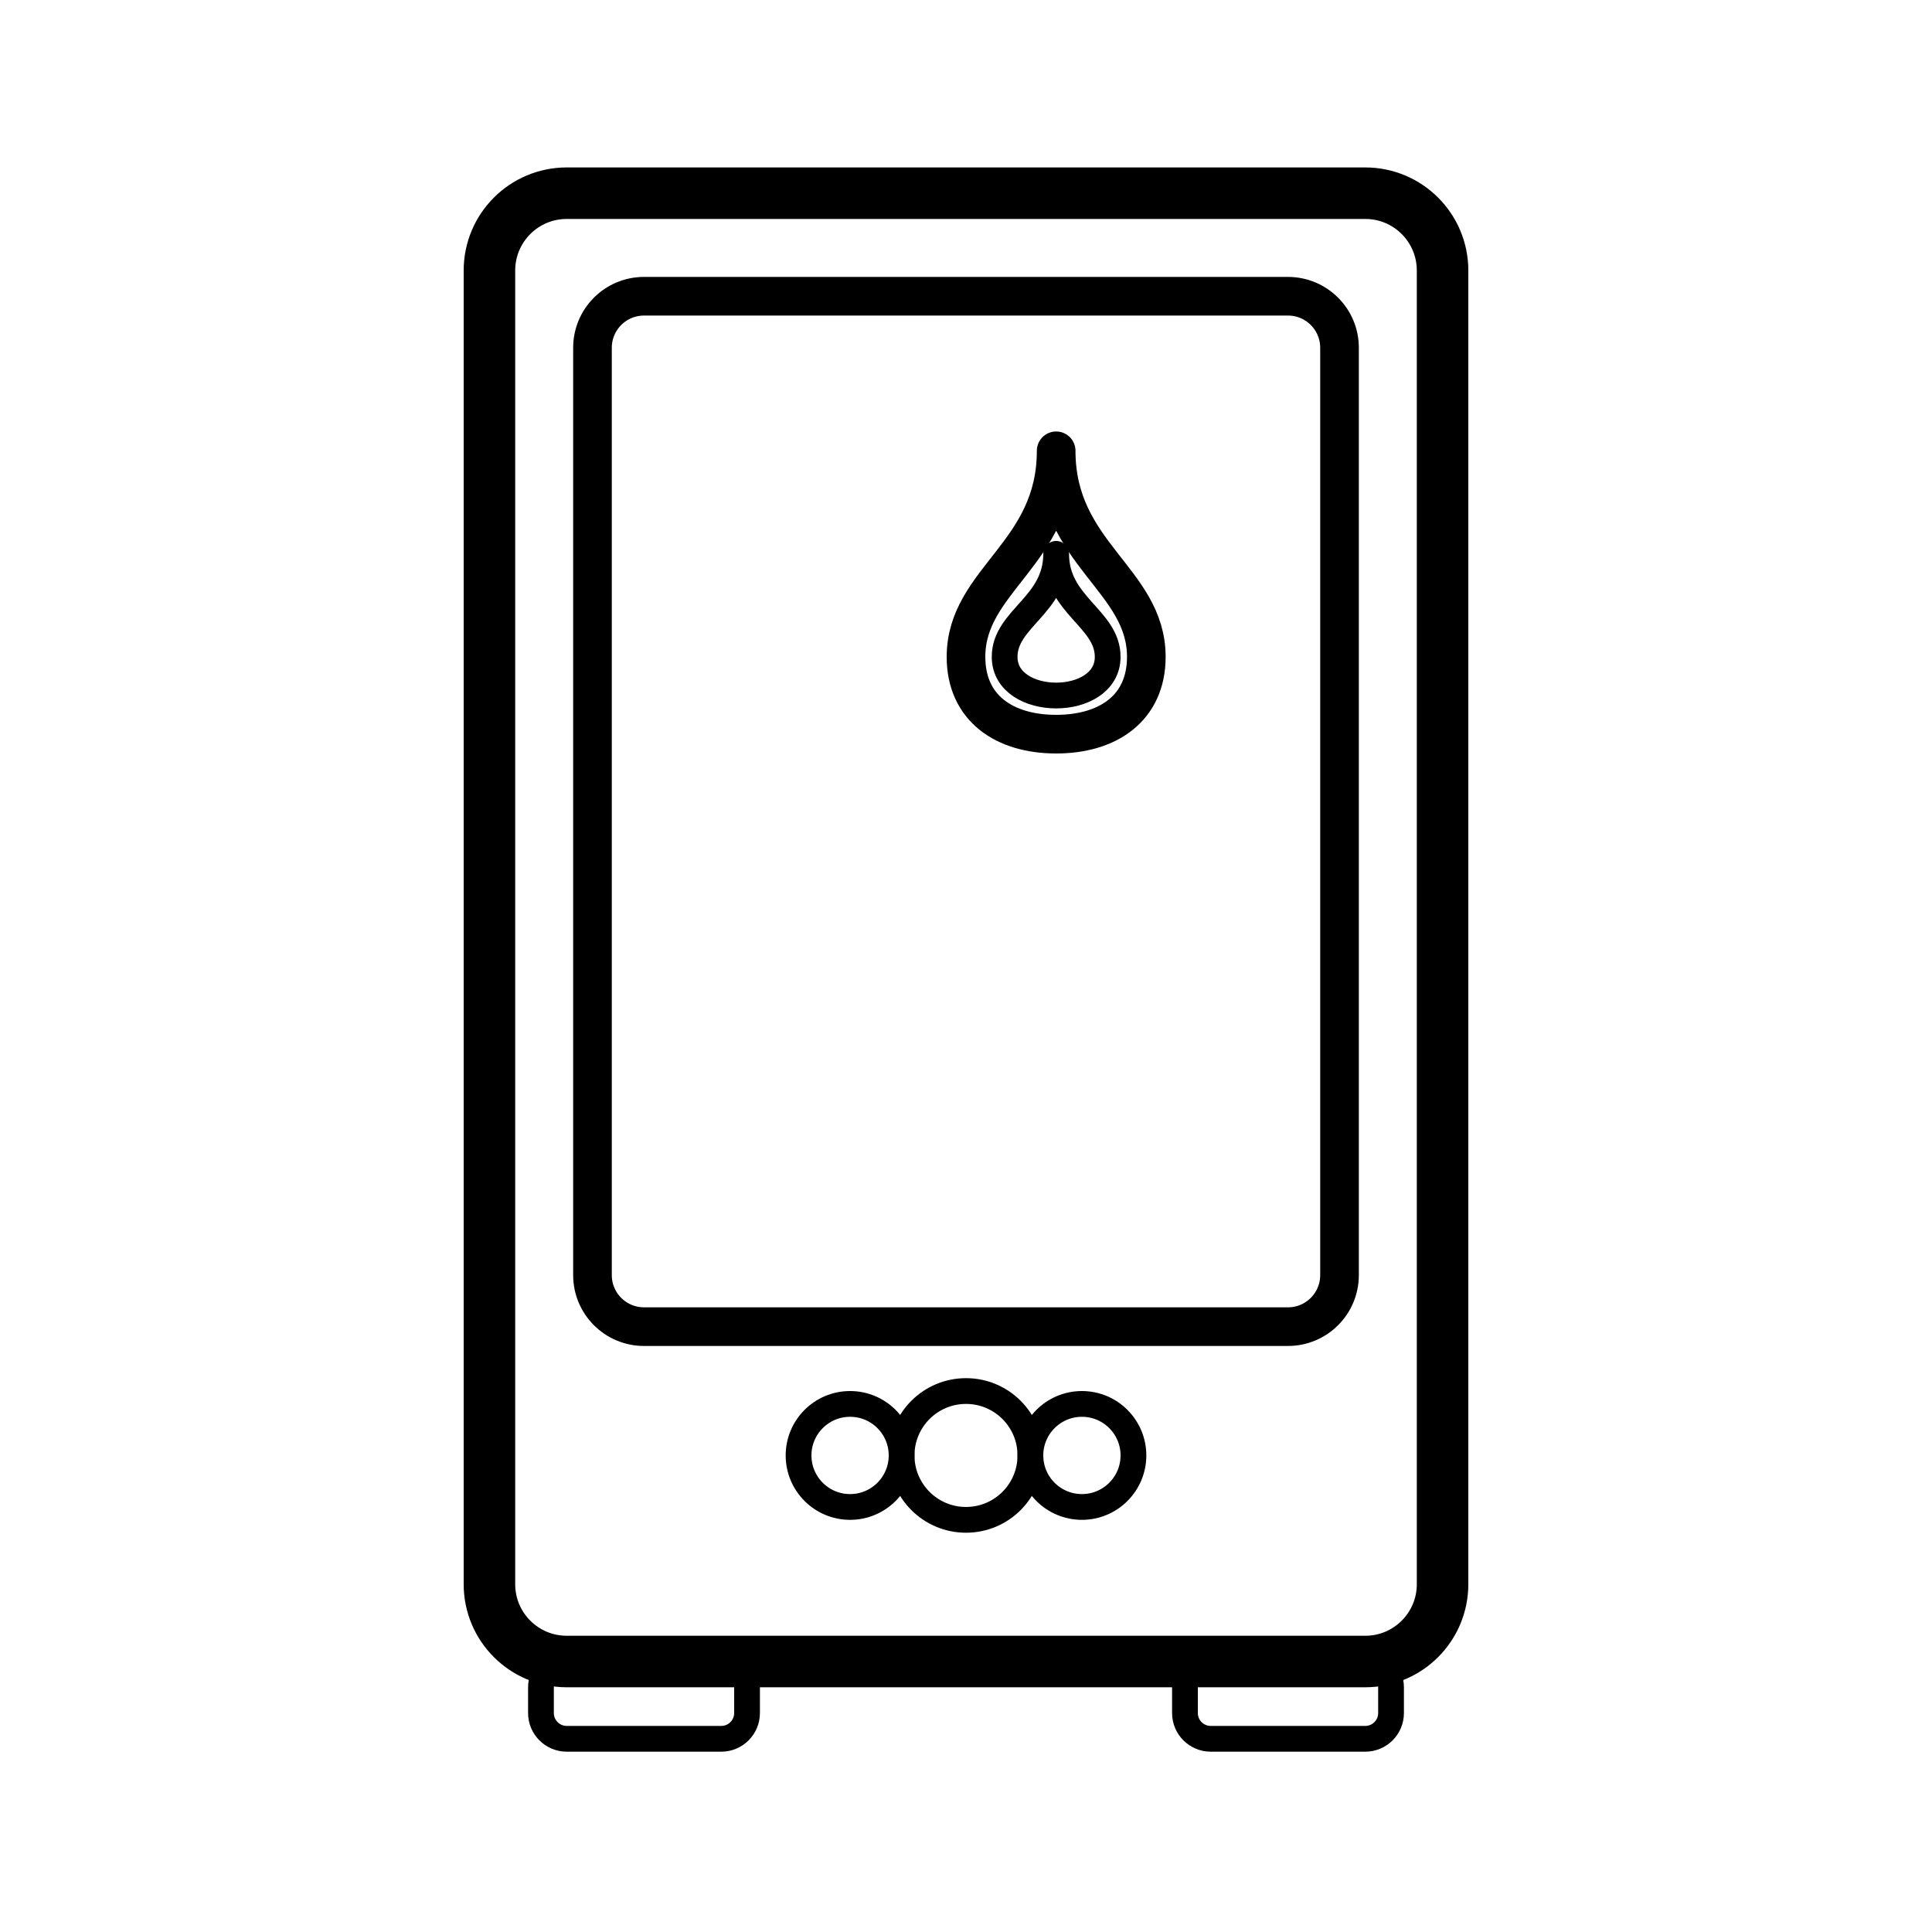
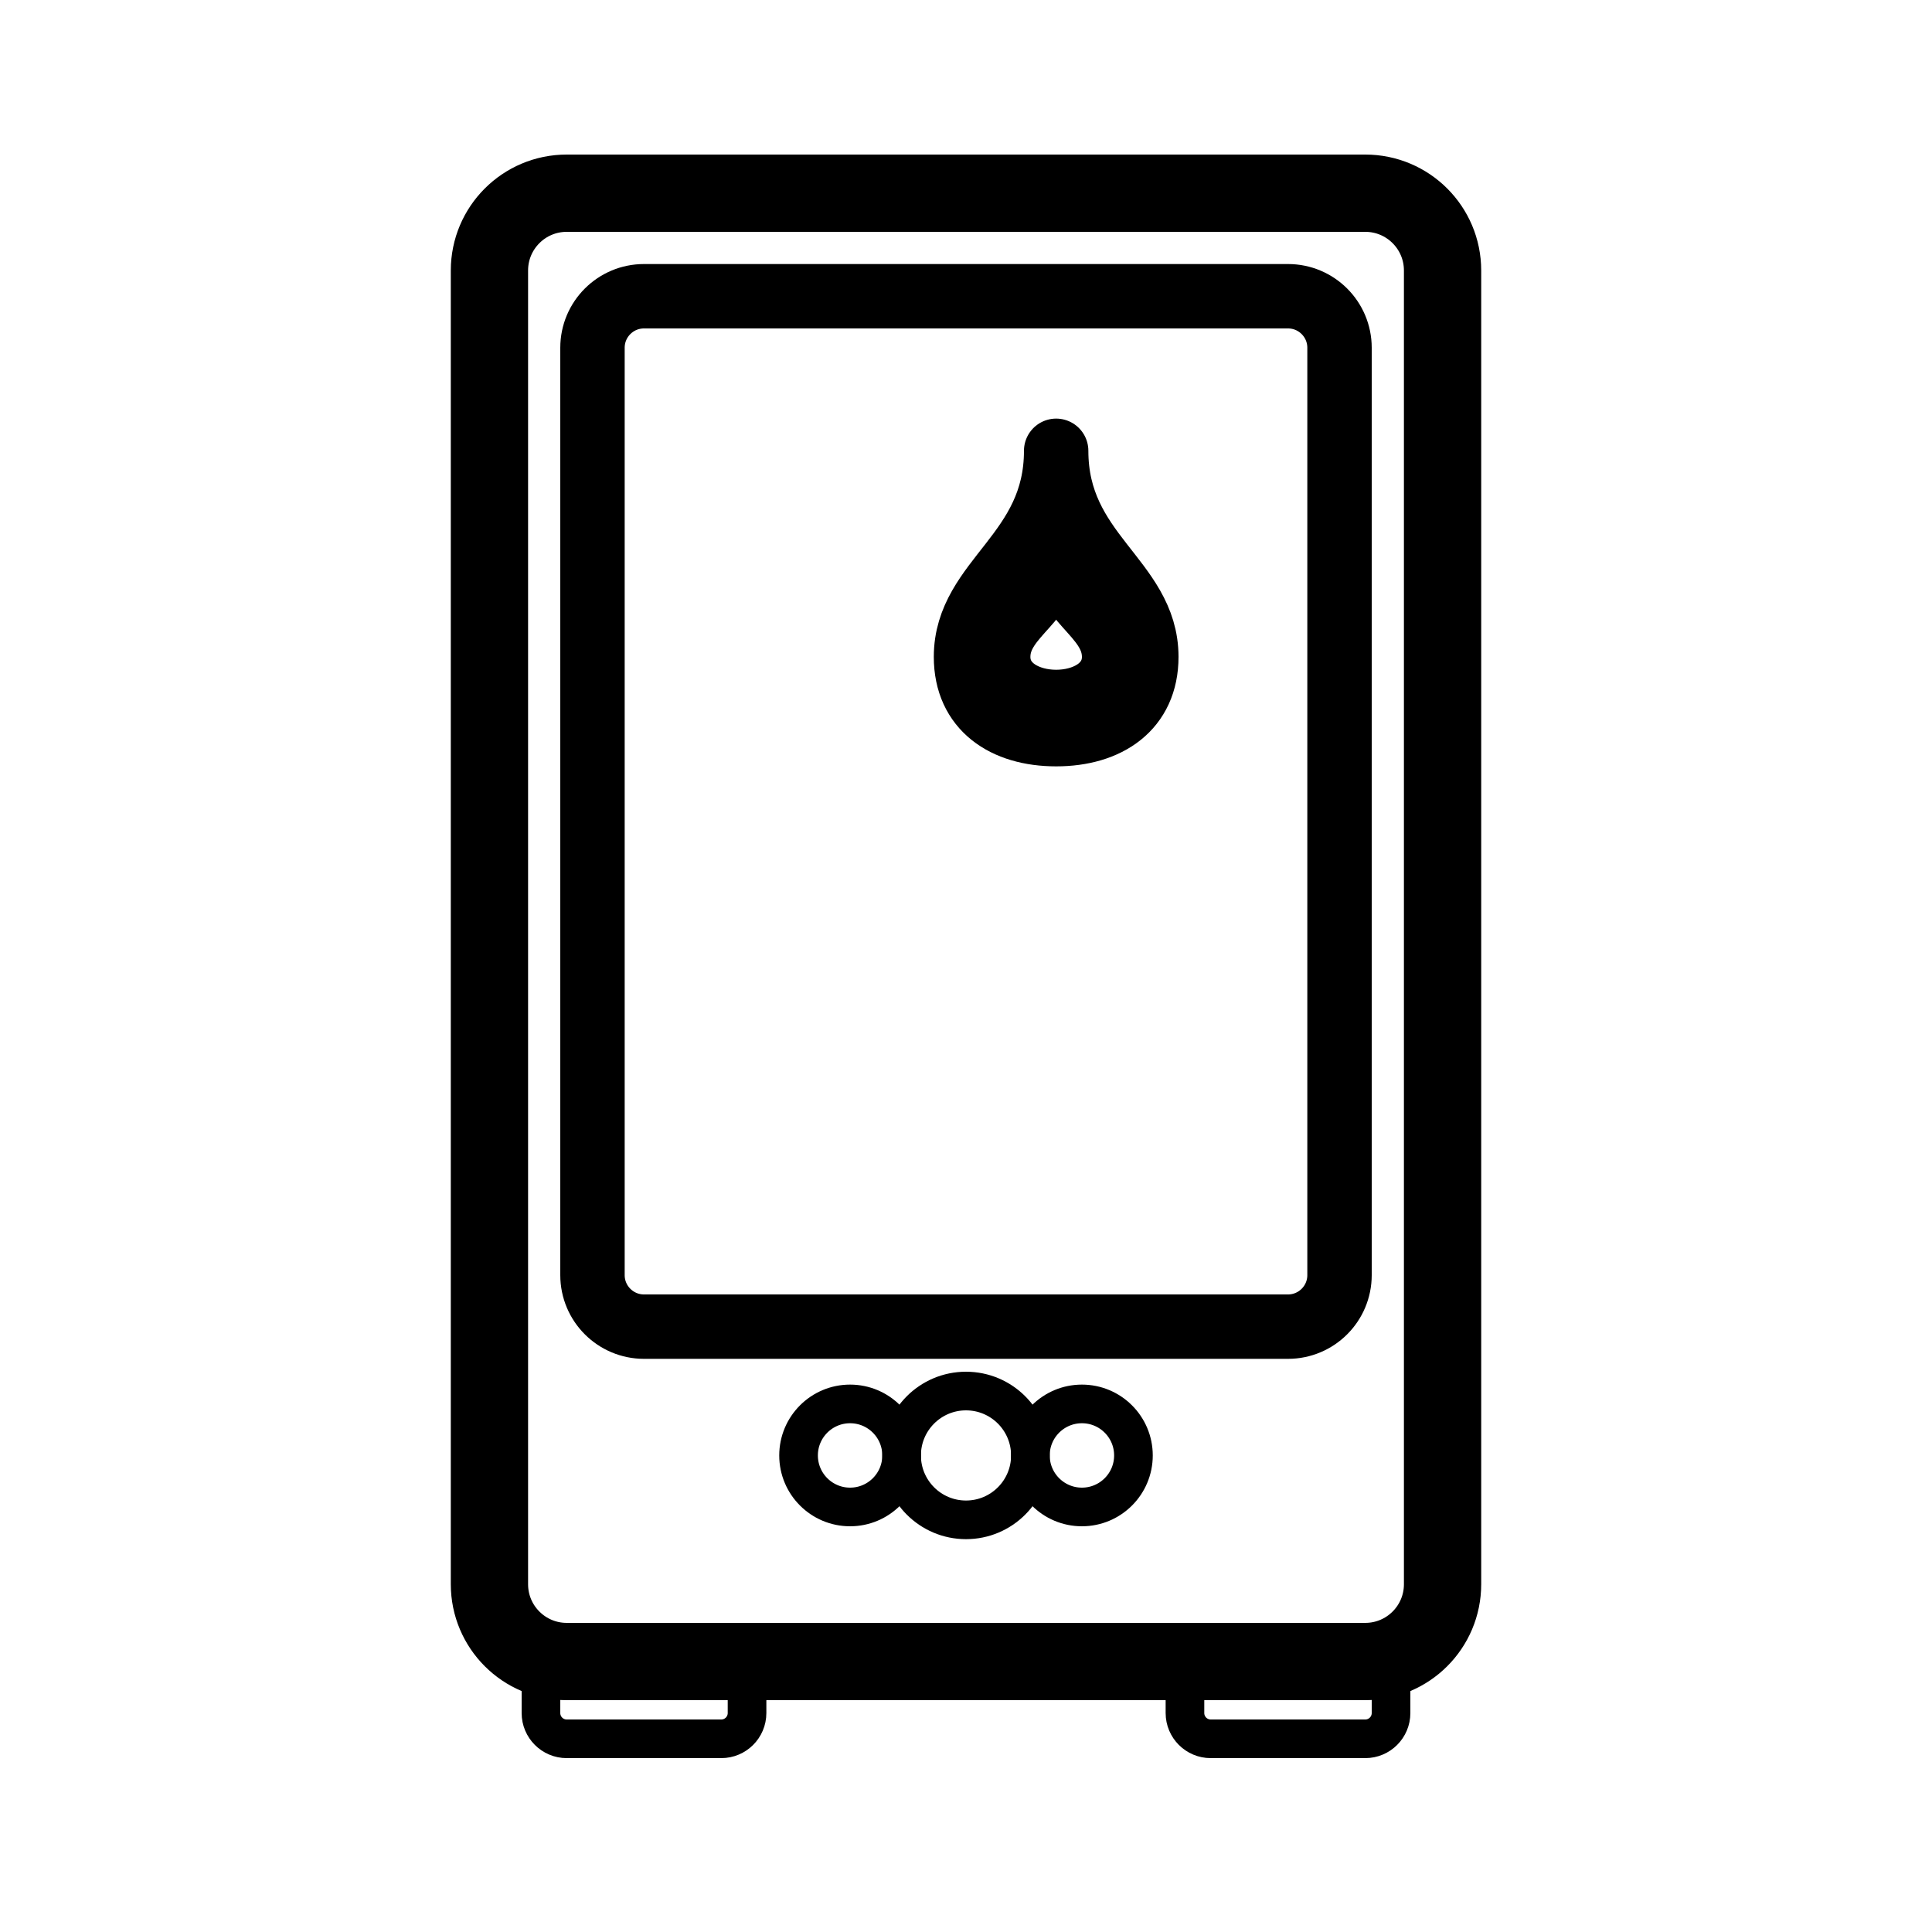
<svg xmlns="http://www.w3.org/2000/svg" width="75" height="75" viewBox="0 0 75 75" fill="none">
-   <rect x="19" y="7.5" width="37" height="57" rx="3" stroke="#000000" stroke-width="2" fill="none" />
-   <rect x="23" y="11.5" width="29" height="40" rx="2" stroke="#000000" stroke-width="1.5" fill="none" />
-   <path d="M37.5 25.5C37.5 22.5 41 21.5 41 17.5C41 21.5 44.5 22.5 44.5 25.5C44.5 27.5 43 28.5 41 28.5C39 28.5 37.5 27.5 37.5 25.5Z" stroke="#000000" stroke-width="1.5" fill="none" stroke-linejoin="round" stroke-linecap="round" />
-   <path d="M39 25.5C39 24 41 23.5 41 21.5C41 23.5 43 24 43 25.5C43 26.5 42 27 41 27C40 27 39 26.5 39 25.5Z" stroke="#000000" stroke-width="1" fill="none" stroke-linejoin="round" stroke-linecap="round" />
-   <circle cx="33" cy="56.5" r="2" stroke="#000000" stroke-width="1" fill="none" />
-   <circle cx="37.5" cy="56.5" r="2.5" stroke="#000000" stroke-width="1" fill="none" />
-   <circle cx="42" cy="56.5" r="2" stroke="#000000" stroke-width="1" fill="none" />
-   <rect x="21" y="64.5" width="8" height="3" rx="1" stroke="#000000" stroke-width="1" fill="none" />
-   <rect x="46" y="64.5" width="8" height="3" rx="1" stroke="#000000" stroke-width="1" fill="none" />
+   <rect x="19" y="7.5" width="37" height="57" rx="3" stroke="#000000" stroke-width="3" fill="none" />
+   <rect x="23" y="11.5" width="29" height="40" rx="2" stroke="#000000" stroke-width="2.5" fill="none" />
+   <path d="M37.5 25.5C37.5 22.5 41 21.5 41 17.5C41 21.5 44.5 22.5 44.5 25.5C44.5 27.5 43 28.5 41 28.5C39 28.5 37.5 27.5 37.5 25.5Z" stroke="#000000" stroke-width="2.5" fill="none" stroke-linejoin="round" stroke-linecap="round" />
+   <path d="M39 25.5C39 24 41 23.5 41 21.5C41 23.5 43 24 43 25.5C43 26.5 42 27 41 27C40 27 39 26.5 39 25.5Z" stroke="#000000" stroke-width="2" fill="none" stroke-linejoin="round" stroke-linecap="round" />
+   <circle cx="33" cy="56.5" r="2" stroke="#000000" stroke-width="1.5" fill="none" />
+   <circle cx="37.5" cy="56.5" r="2.5" stroke="#000000" stroke-width="1.5" fill="none" />
+   <circle cx="42" cy="56.5" r="2" stroke="#000000" stroke-width="1.5" fill="none" />
+   <rect x="21" y="64.5" width="8" height="3" rx="1" stroke="#000000" stroke-width="1.5" fill="none" />
+   <rect x="46" y="64.5" width="8" height="3" rx="1" stroke="#000000" stroke-width="1.5" fill="none" />
</svg>
